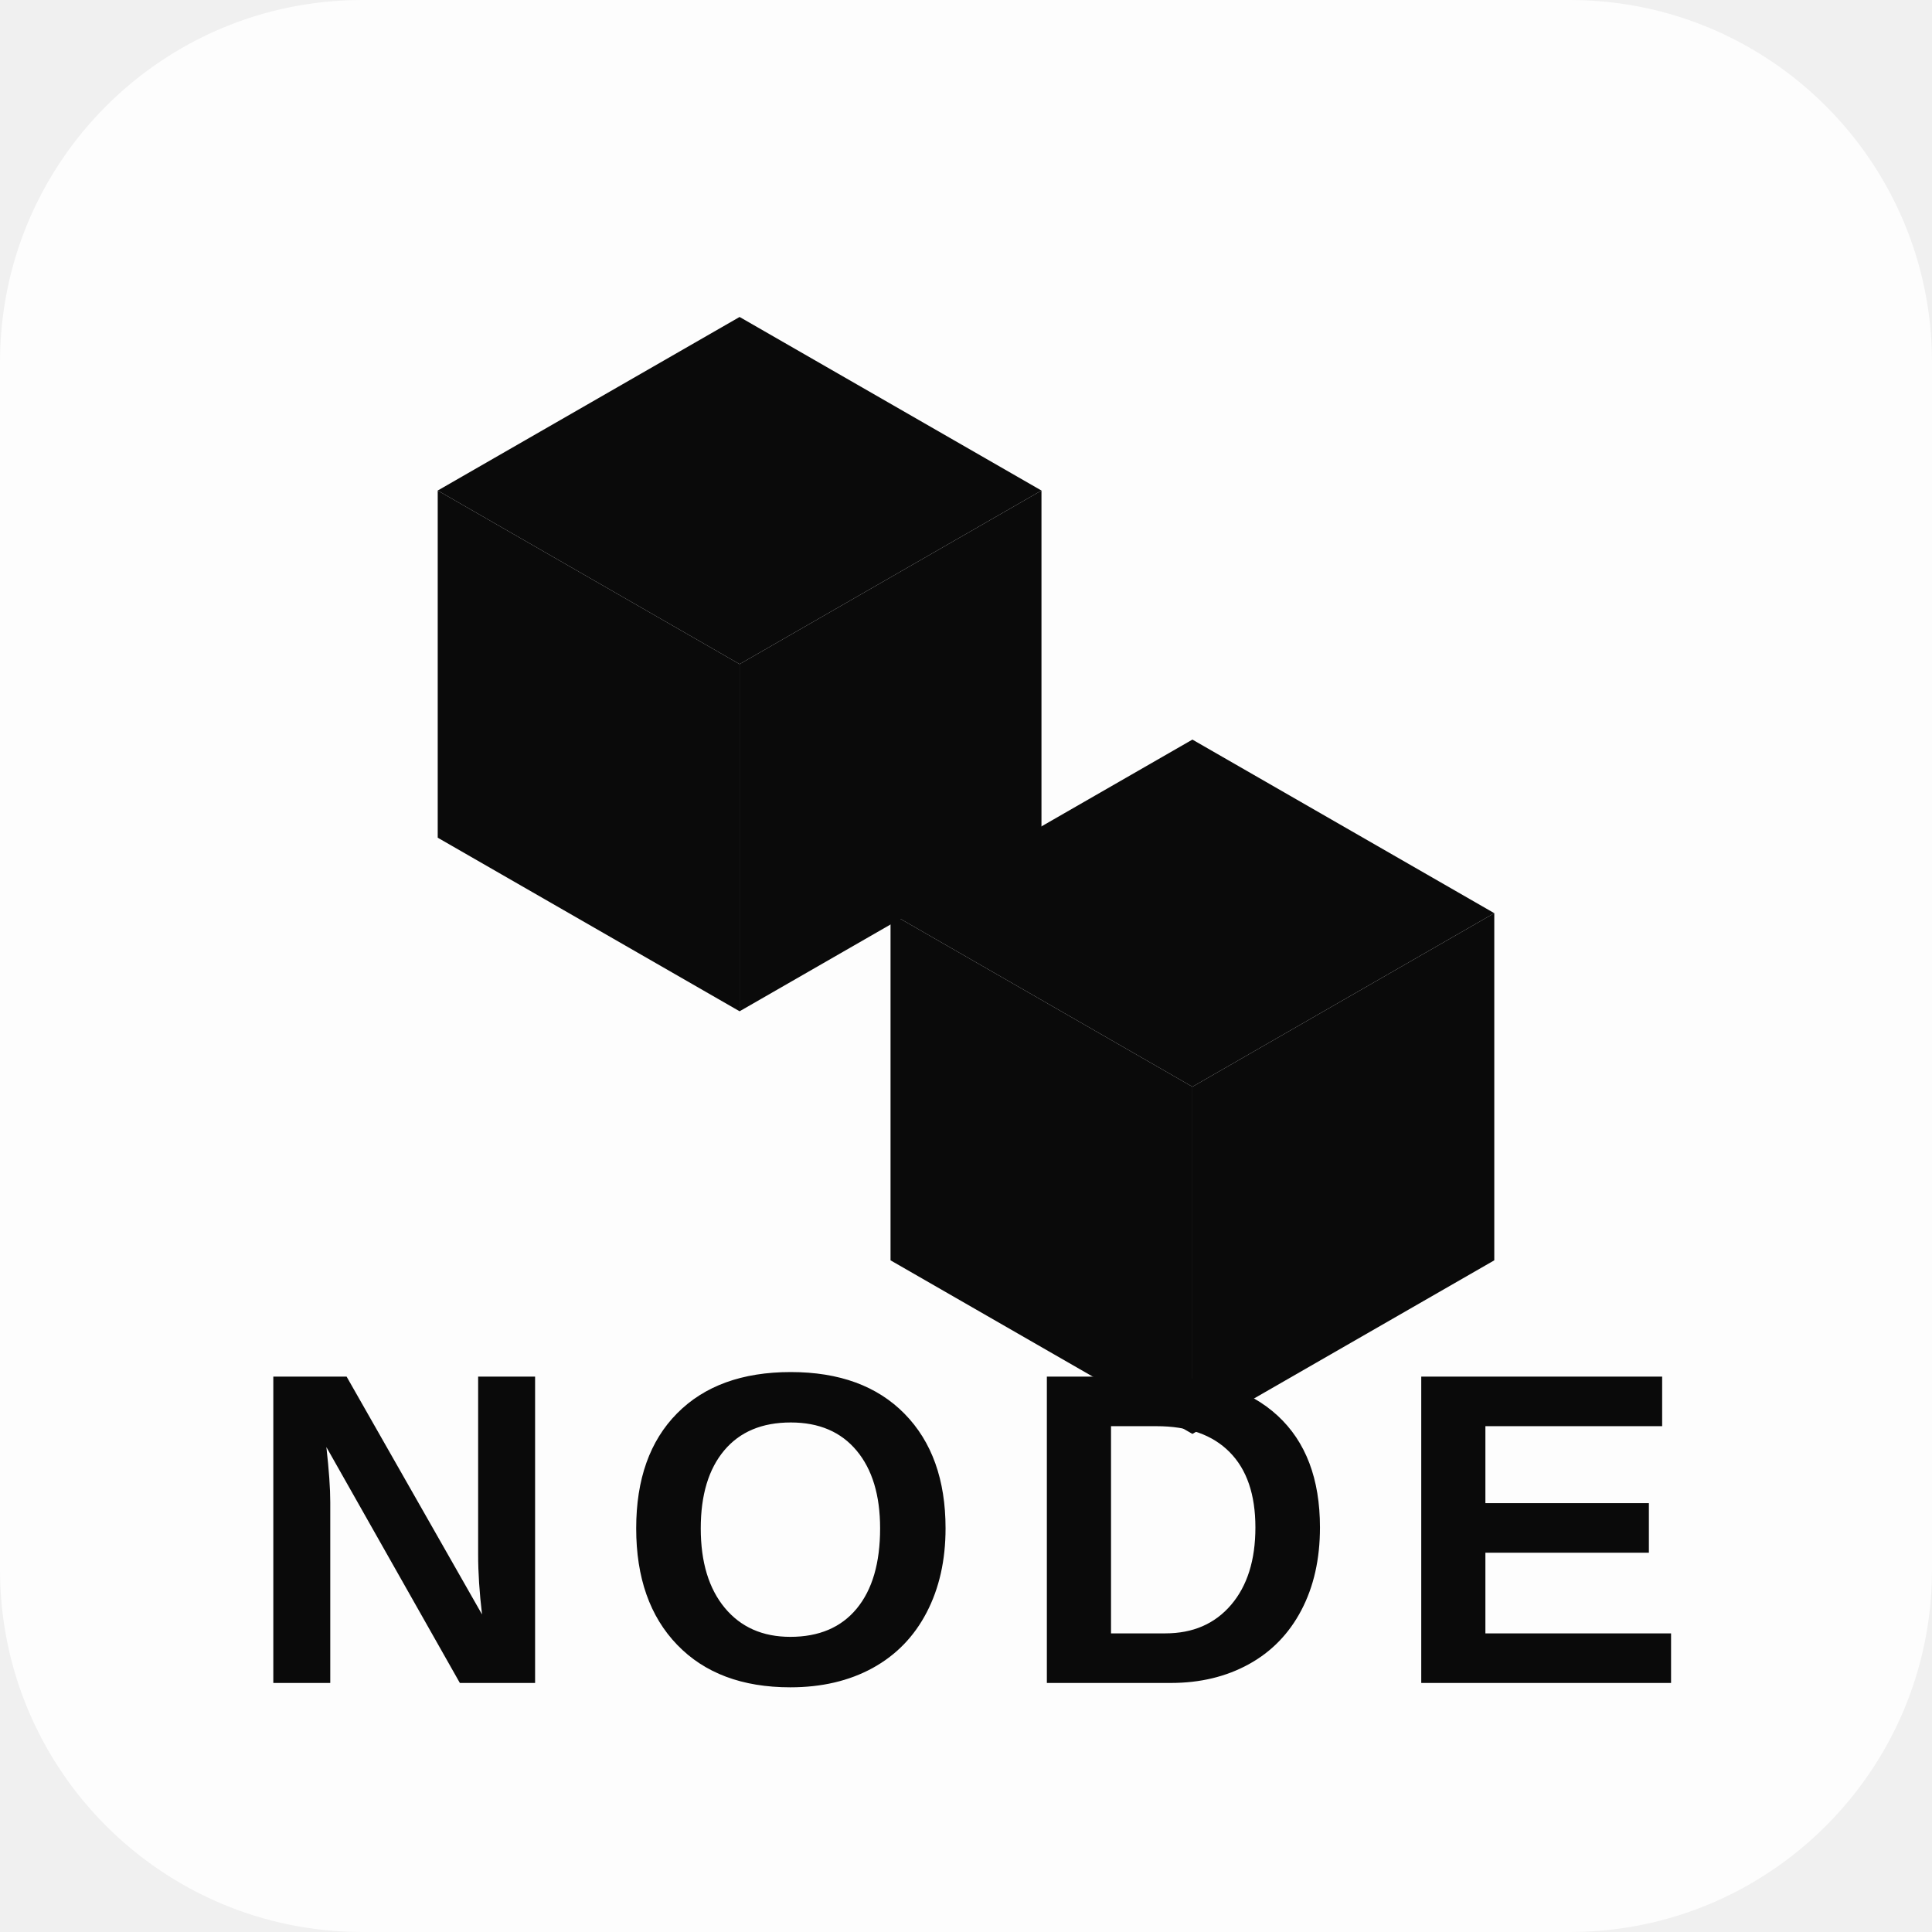
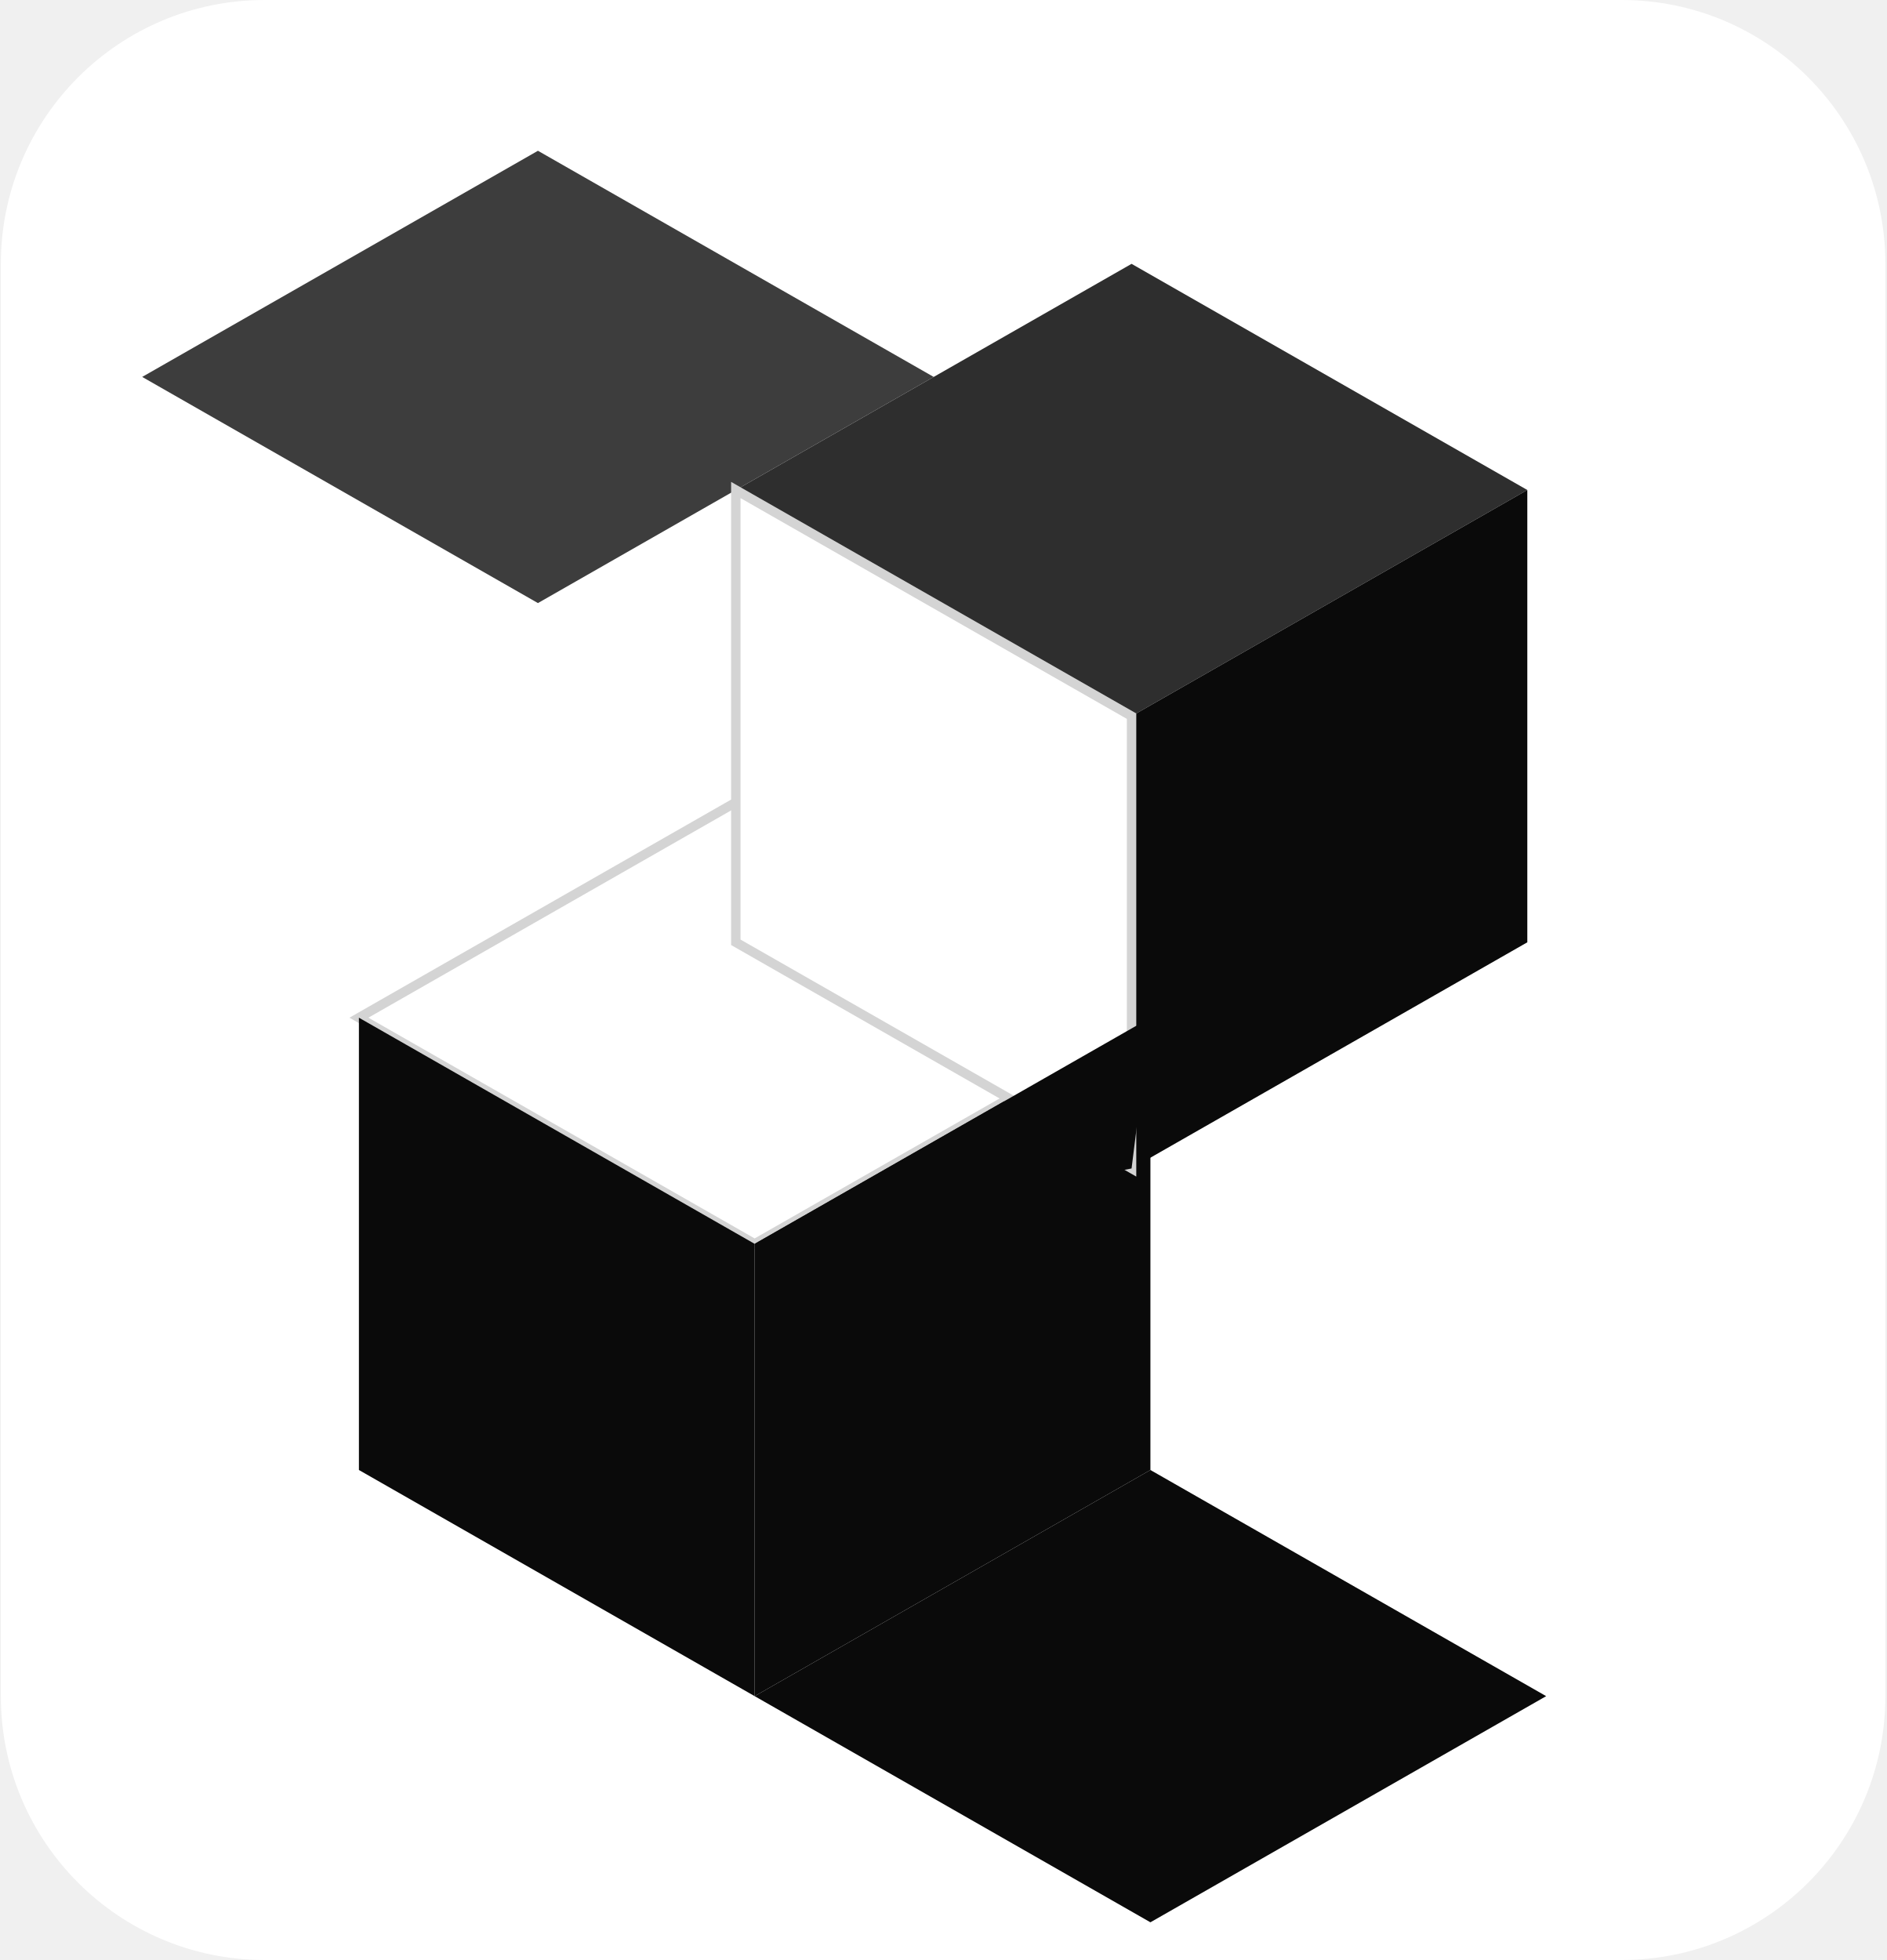
- <svg xmlns="http://www.w3.org/2000/svg" viewBox="0 0 512 512" width="512" height="512">
-   <rect width="512" height="512" rx="96" fill="#fdfdfd" />
-   <g fill="#0a0a0a">
-     <polygon points="196,84 276,130 196,176 116,130" />
-     <polygon points="116,130 196,176 196,268 116,222" />
-     <polygon points="276,130 276,222 196,268 196,176" />
+ <svg xmlns="http://www.w3.org/2000/svg" viewBox="0 0 100 104" width="512" height="532">
+   <rect width="100" height="104" rx="14" fill="#ffffff" />
+   <g>
+     <polygon points="28.5,8 49.5,20 28.5,32 7.5,20" fill="#3d3d3d" />
+     <polygon points="40,42 61,54 40,66 19,54" fill="#ffffff" stroke="#d4d4d4" stroke-width="0.5" />
+     <polygon points="19,54 40,66 40,90 19,78" fill="#0a0a0a" />
+     <polygon points="40,66 61,54 61,78 40,90" fill="#0a0a0a" />
+     <polygon points="40,90 61,78 82,90 61,102" fill="#0a0a0a" />
+     <polygon points="60,14 81,26 60,38 39,26" fill="#2e2e2e" />
+     <polygon points="60,38 81,26 81,50 60,62" fill="#0a0a0a" />
+     <polygon points="39,26 60,38 60,62 39,50" fill="#ffffff" stroke="#d4d4d4" stroke-width="0.5" />
+     <polygon points="40,66 61,54 60,62" fill="#0a0a0a" />
  </g>
-   <g fill="#0a0a0a">
-     <polygon points="316,196 396,242 316,288 236,242" />
-     <polygon points="236,242 316,288 316,380 236,334" />
-     <polygon points="396,242 396,334 316,380 316,288" />
-   </g>
-   <text x="256" y="446" text-anchor="middle" font-family="Arial, Helvetica, sans-serif" font-weight="700" font-size="118" letter-spacing="14" fill="#0a0a0a">NODE</text>
</svg>
